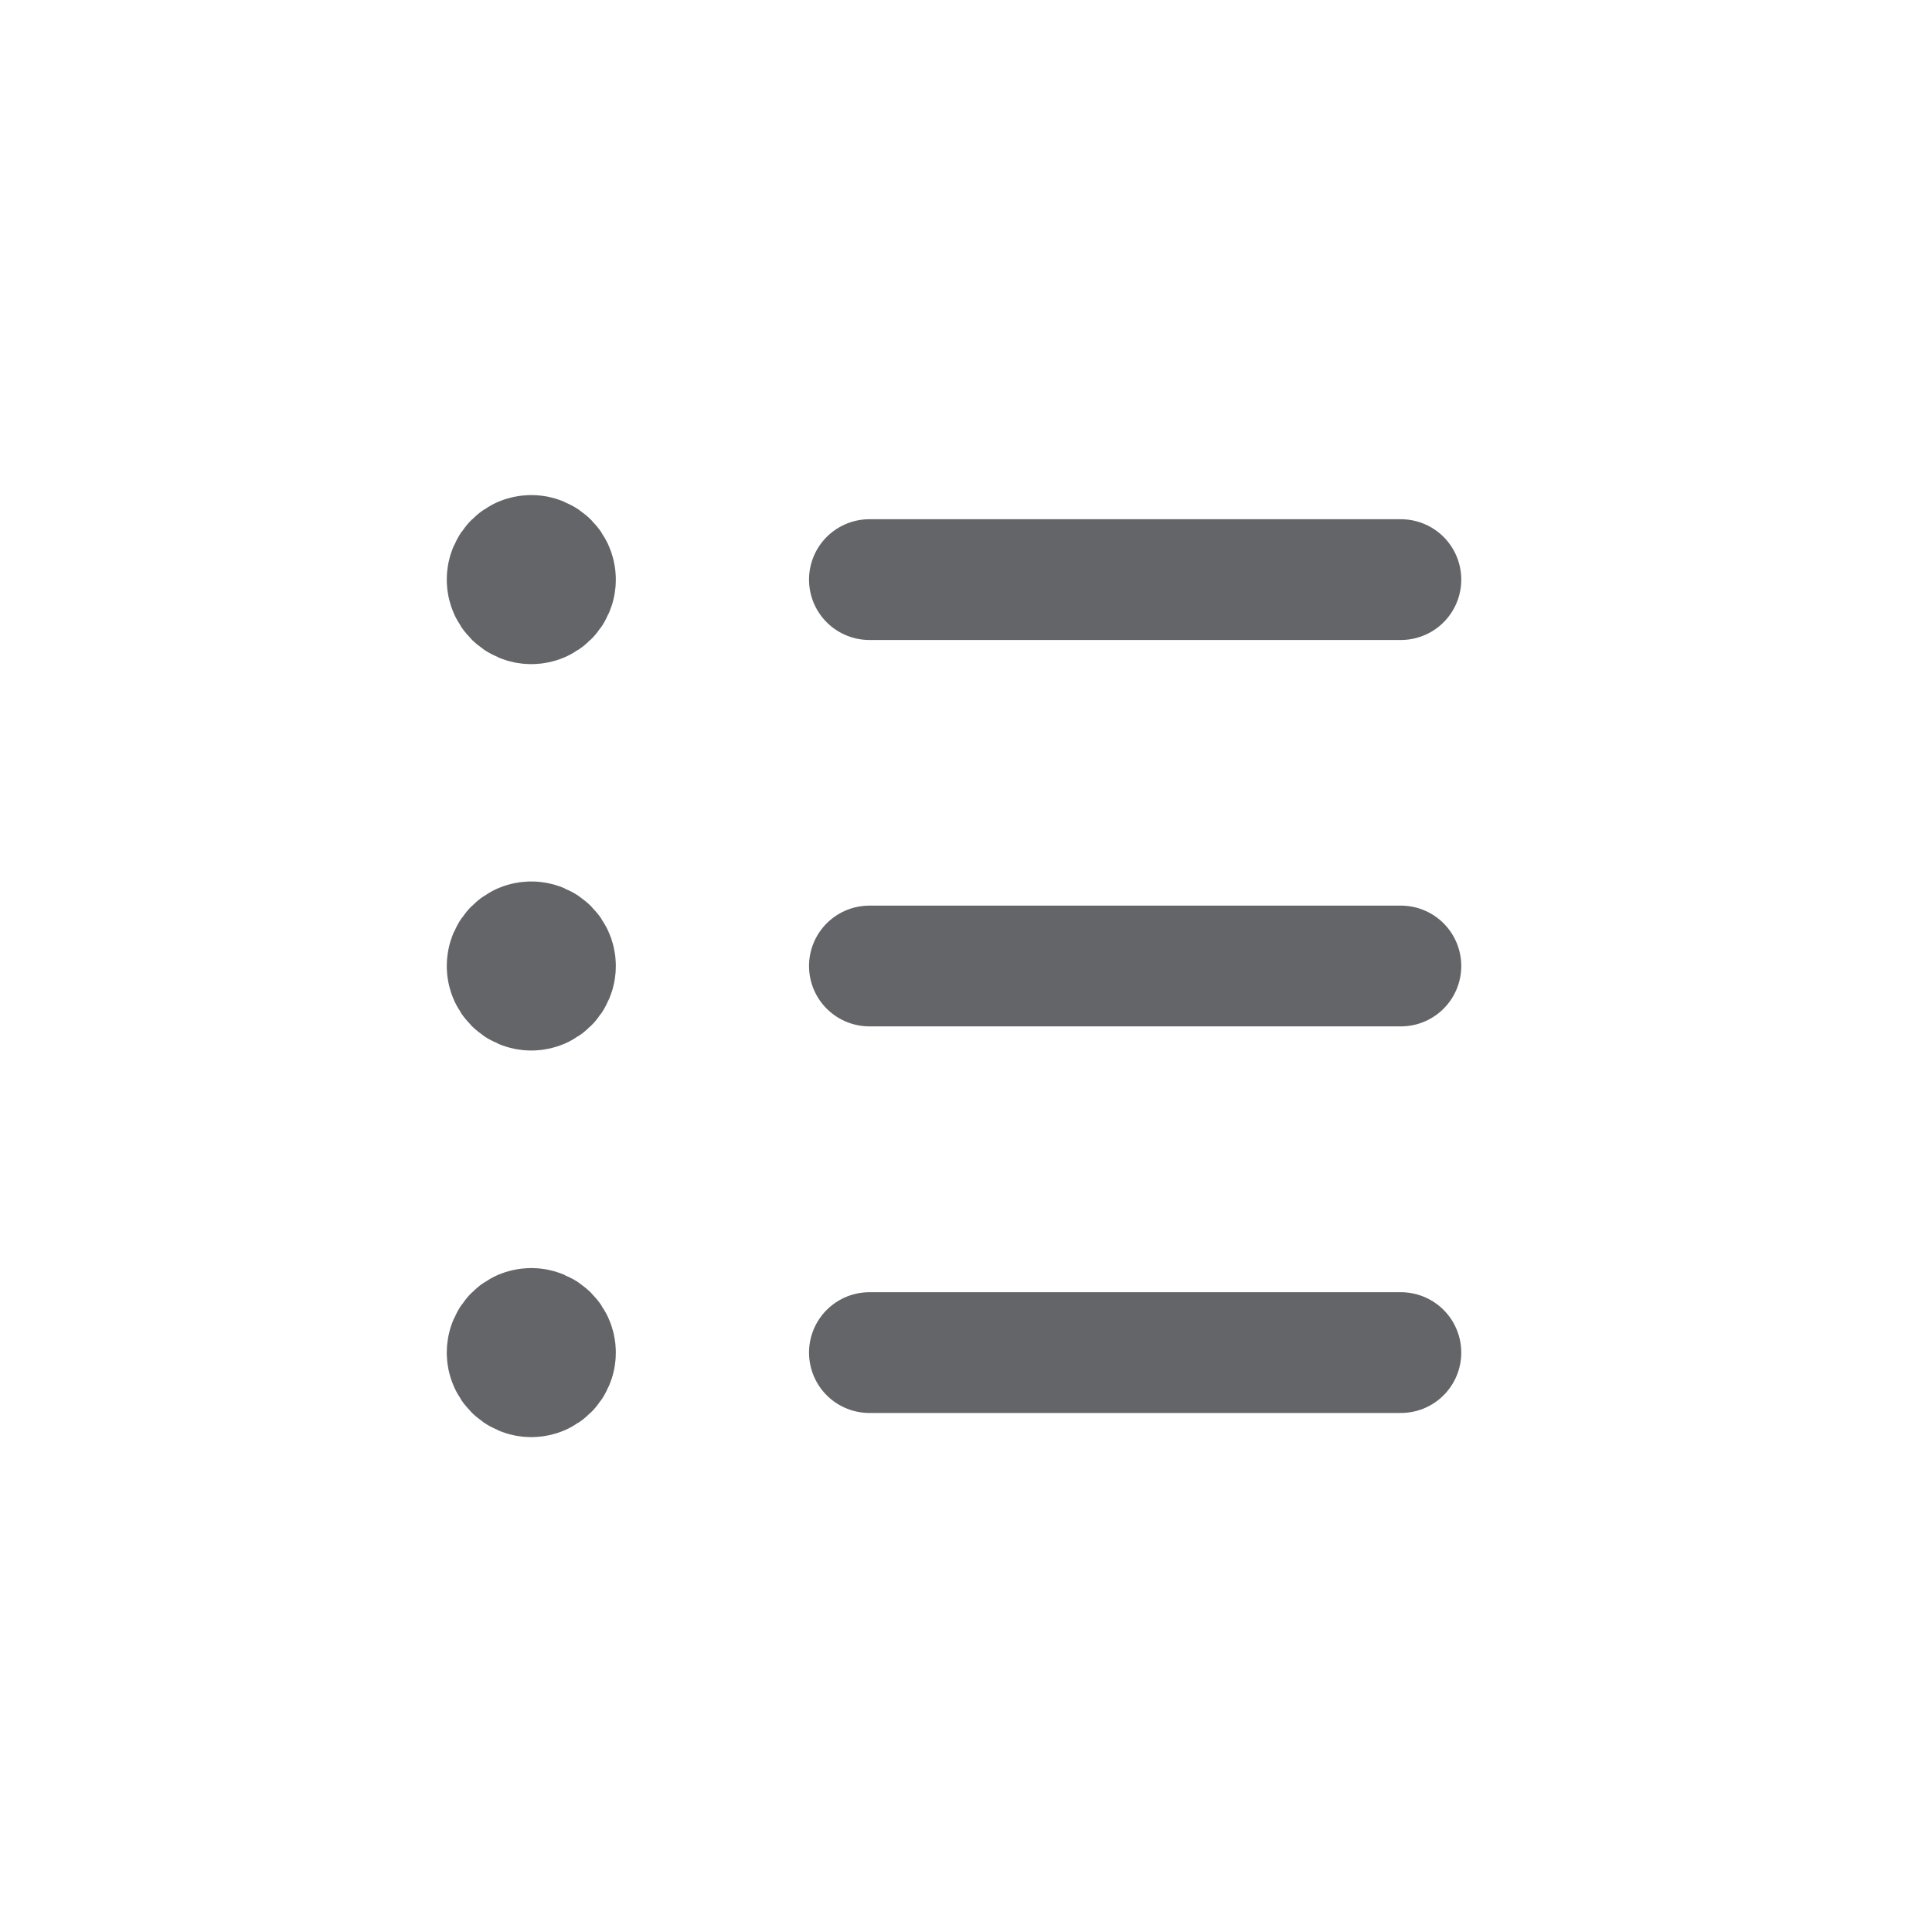
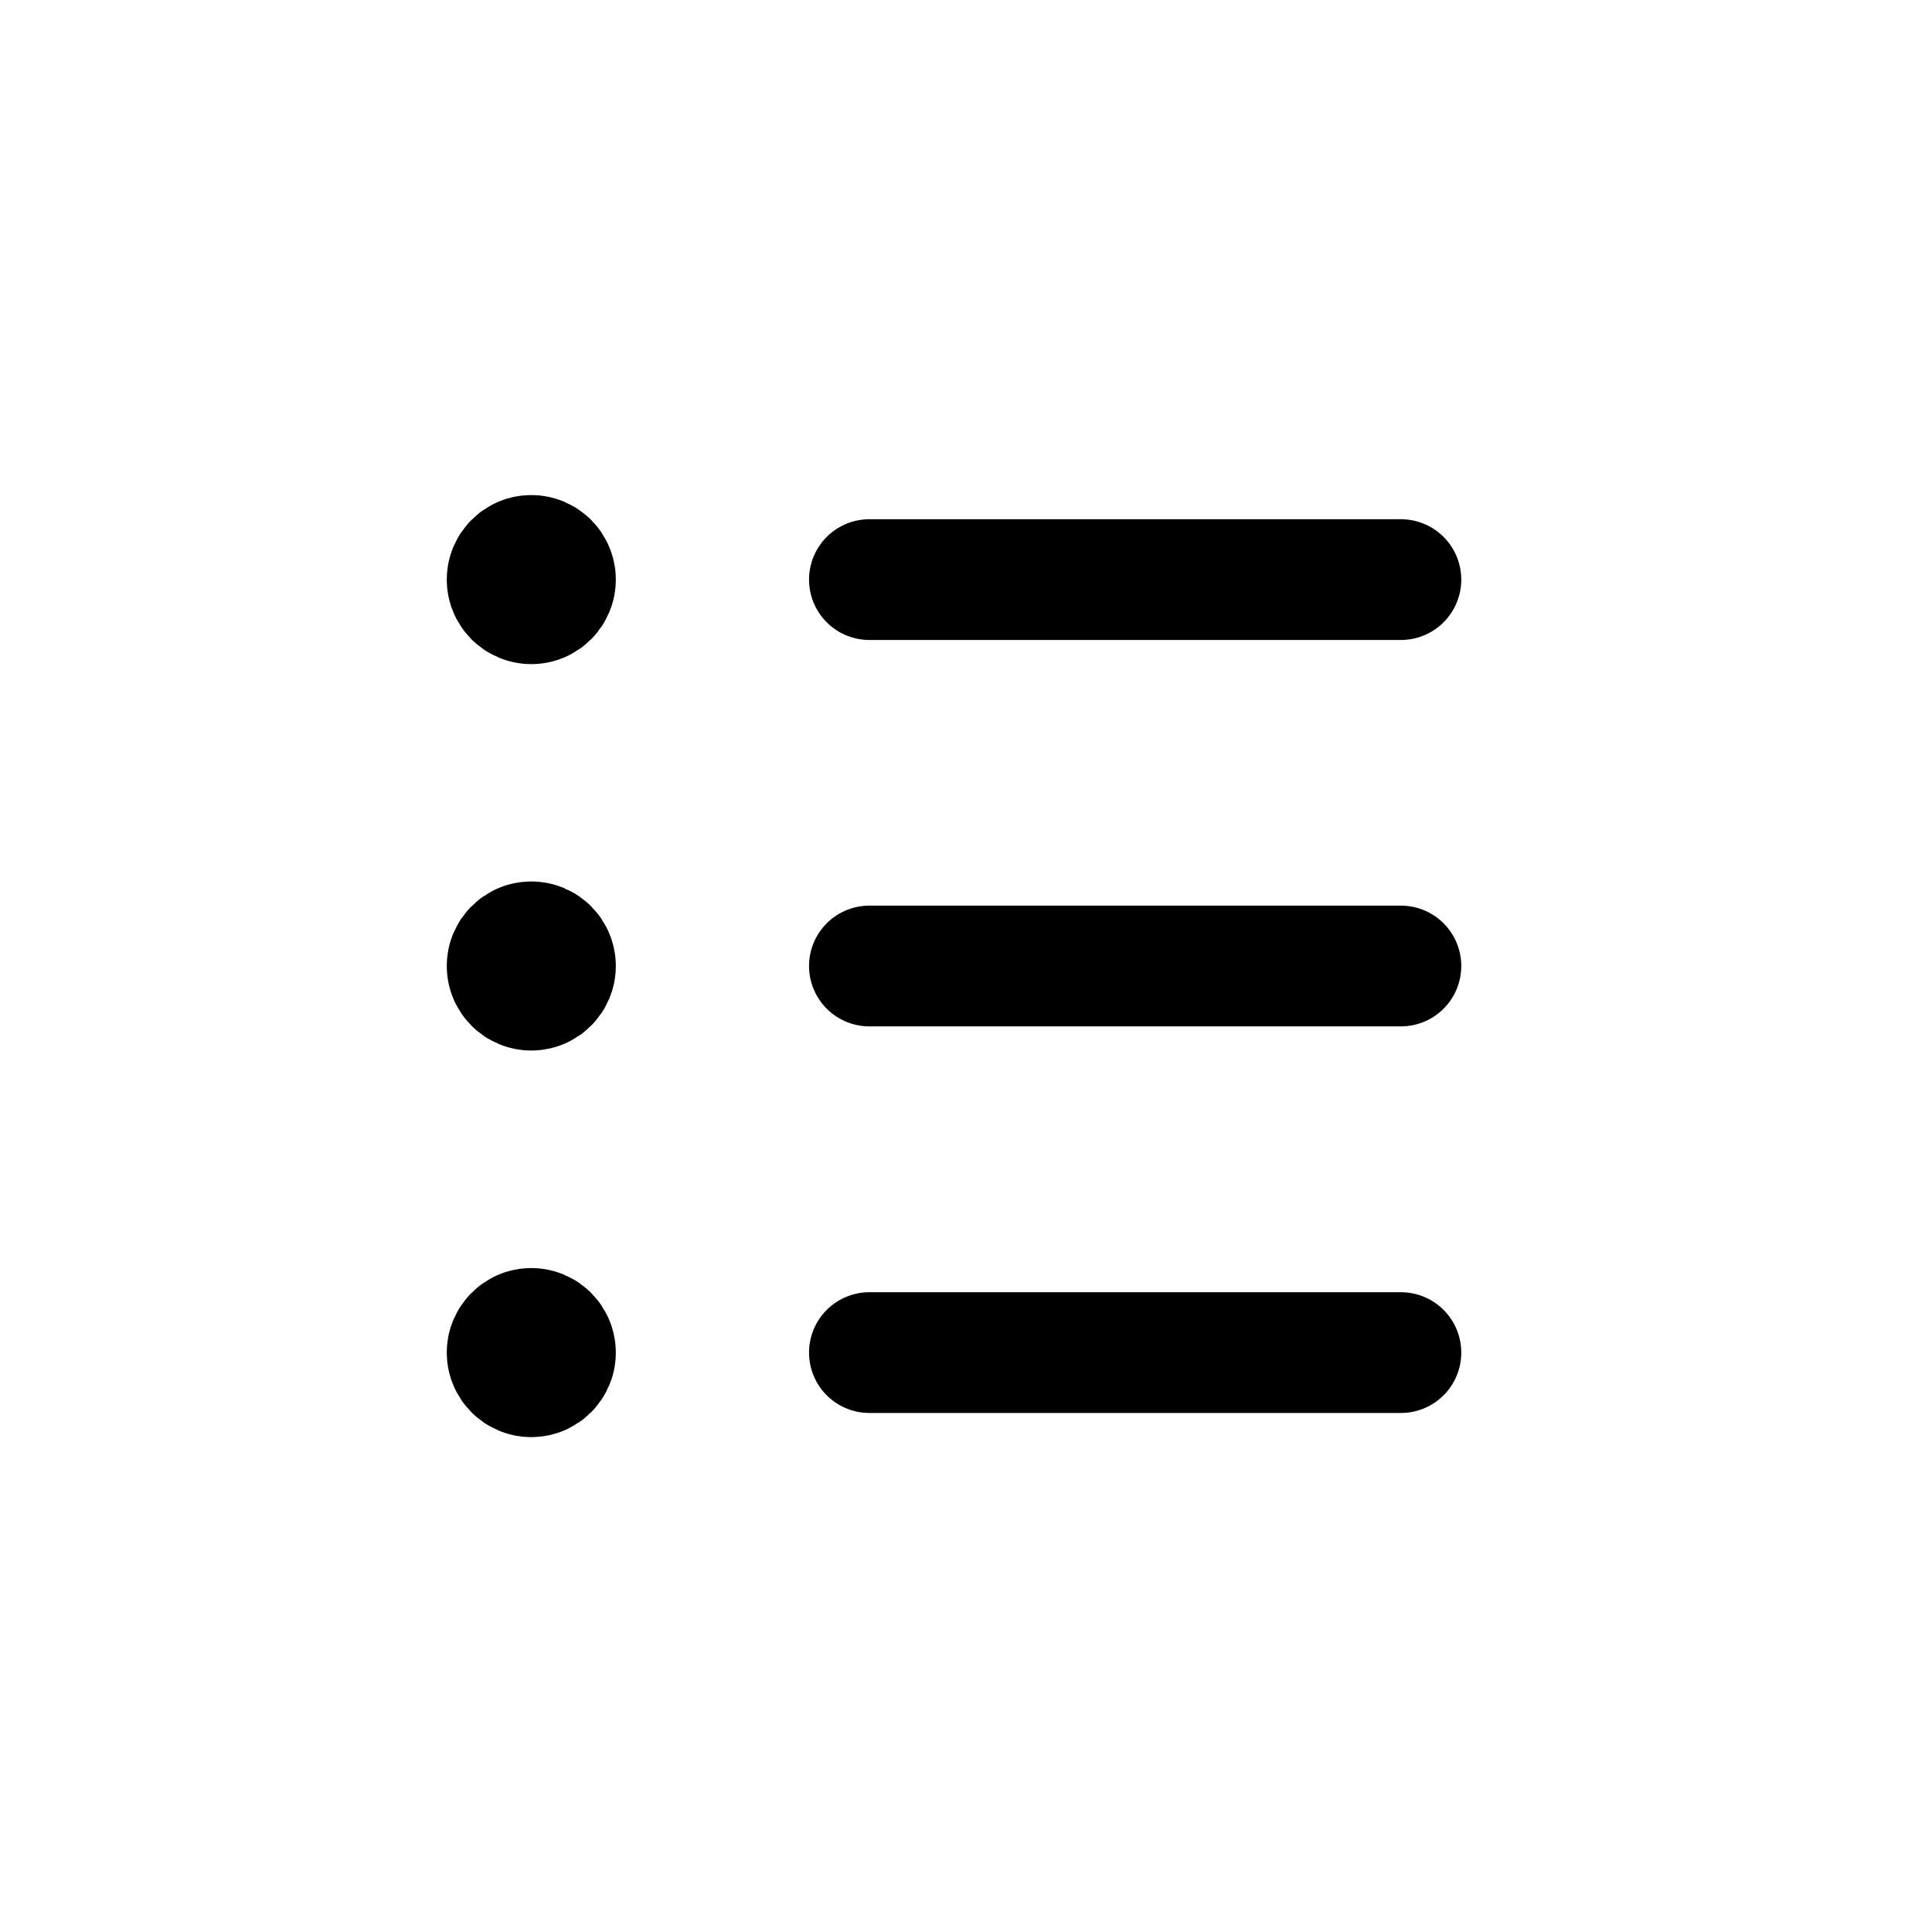
- <svg xmlns="http://www.w3.org/2000/svg" width="20" height="20" viewBox="0 0 20 20" fill="none">
-   <mask id="mask0_26809_124695" style="mask-type:alpha" maskUnits="userSpaceOnUse" x="0" y="0" width="20" height="20">
-     <path d="M5.5 5.875C5.431 5.875 5.375 5.931 5.375 6C5.375 6.069 5.431 6.125 5.5 6.125C5.569 6.125 5.625 6.069 5.625 6C5.625 5.931 5.569 5.875 5.5 5.875" stroke="#323232" stroke-width="1.5" stroke-linecap="round" stroke-linejoin="round" />
-     <path d="M14.502 6H9" stroke="#323232" stroke-width="1.25" stroke-linecap="round" stroke-linejoin="round" />
-     <path d="M5.5 9.875C5.431 9.875 5.375 9.931 5.375 10C5.375 10.069 5.431 10.125 5.5 10.125C5.569 10.125 5.625 10.069 5.625 10C5.625 9.931 5.569 9.875 5.5 9.875" stroke="#323232" stroke-width="1.5" stroke-linecap="round" stroke-linejoin="round" />
-     <path d="M14.502 10H9" stroke="#323232" stroke-width="1.25" stroke-linecap="round" stroke-linejoin="round" />
-     <path d="M5.5 13.877C5.431 13.877 5.375 13.933 5.375 14.002C5.375 14.071 5.431 14.127 5.5 14.127C5.569 14.127 5.625 14.071 5.625 14.002C5.625 13.933 5.569 13.877 5.5 13.877" stroke="#323232" stroke-width="1.5" stroke-linecap="round" stroke-linejoin="round" />
-     <path d="M14.502 14.002H9" stroke="#323232" stroke-width="1.25" stroke-linecap="round" stroke-linejoin="round" />
+ <svg xmlns="http://www.w3.org/2000/svg" width="20" height="20" fill="none">
+   <mask id="a" width="20" height="20" x="0" y="0" maskUnits="userSpaceOnUse" style="mask-type:alpha">
+     <path stroke="#323232" stroke-linecap="round" stroke-linejoin="round" stroke-width="1.5" d="M5.5 5.875a.125.125 0 1 0 0 .25.125.125 0 0 0 0-.25" />
+     <path stroke="#323232" stroke-linecap="round" stroke-linejoin="round" stroke-width="1.25" d="M14.502 6H9" />
+     <path stroke="#323232" stroke-linecap="round" stroke-linejoin="round" stroke-width="1.5" d="M5.5 9.875a.125.125 0 1 0 0 .25.125.125 0 0 0 0-.25" />
+     <path stroke="#323232" stroke-linecap="round" stroke-linejoin="round" stroke-width="1.25" d="M14.502 10H9" />
+     <path stroke="#323232" stroke-linecap="round" stroke-linejoin="round" stroke-width="1.5" d="M5.5 13.877a.125.125 0 1 0 0 .25.125.125 0 0 0 0-.25" />
+     <path stroke="#323232" stroke-linecap="round" stroke-linejoin="round" stroke-width="1.25" d="M14.502 14.002H9" />
  </mask>
-   <g mask="url(#mask0_26809_124695)">
-     <path d="M0 20L20 20L20 0L0 0L0 20Z" fill="#646568" />
+   <g mask="url(#a)">
+     <path fill="currentColor" d="M0 20h20V0H0v20Z" />
  </g>
</svg>
